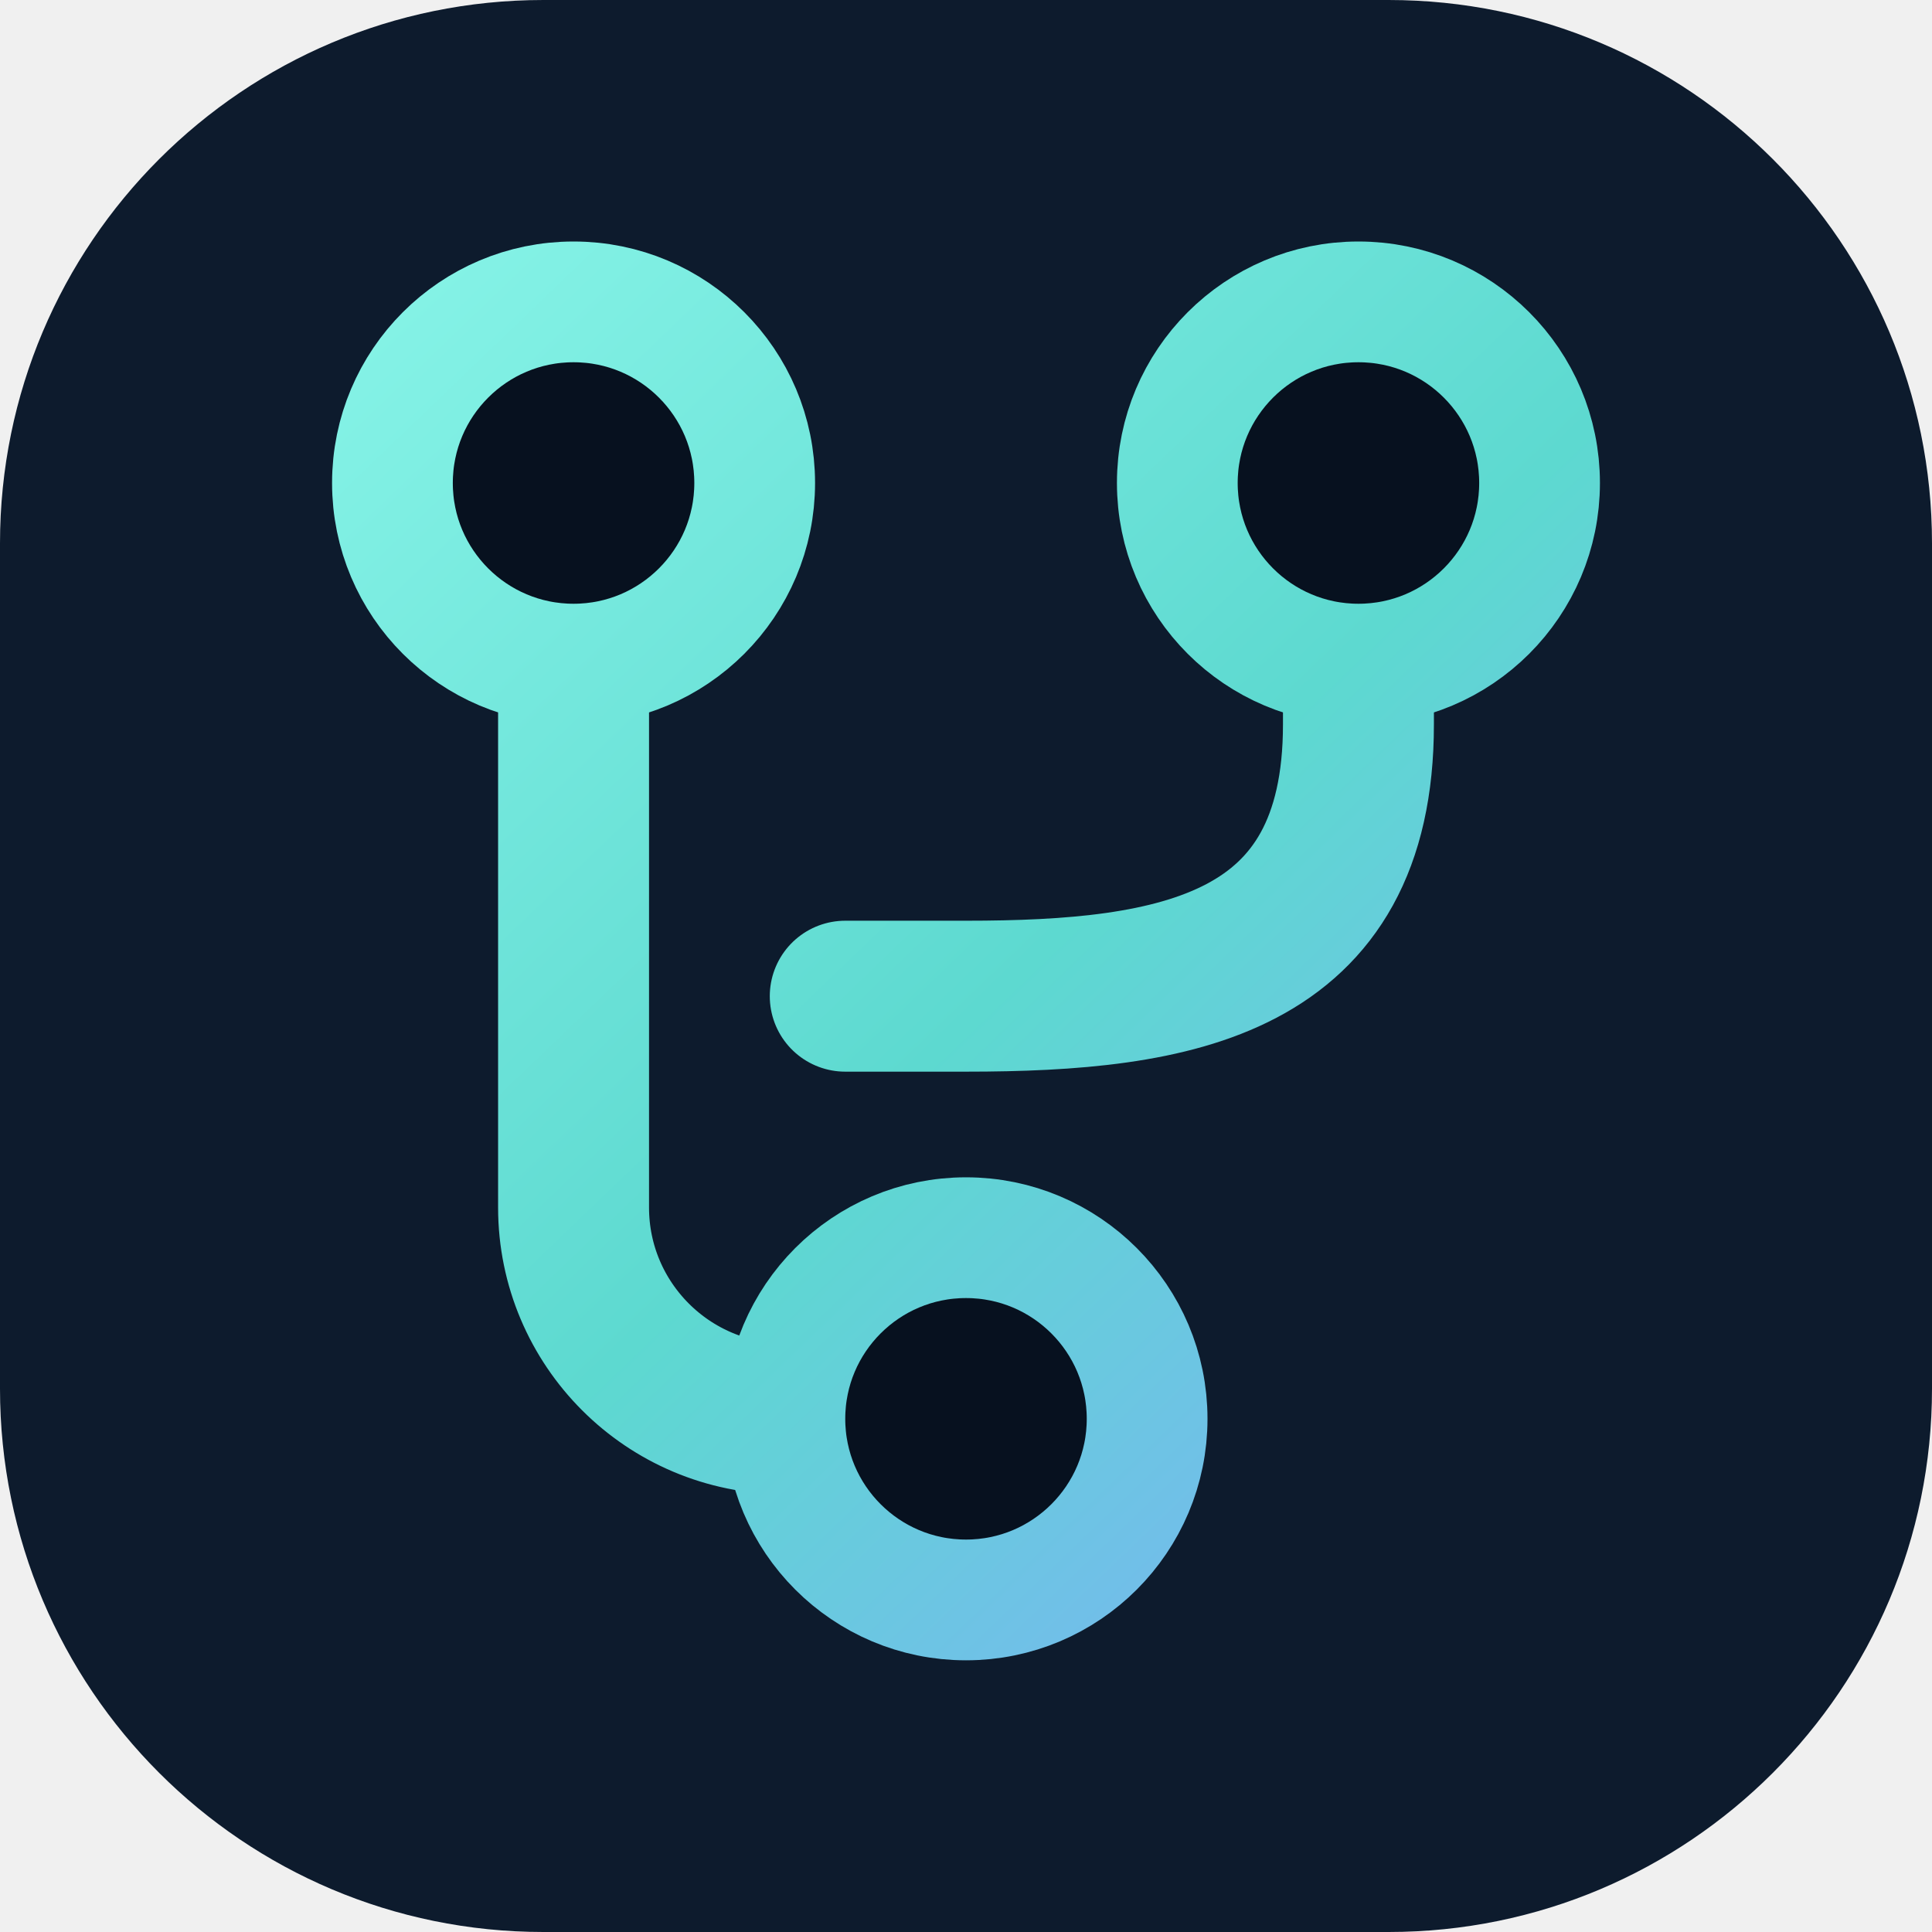
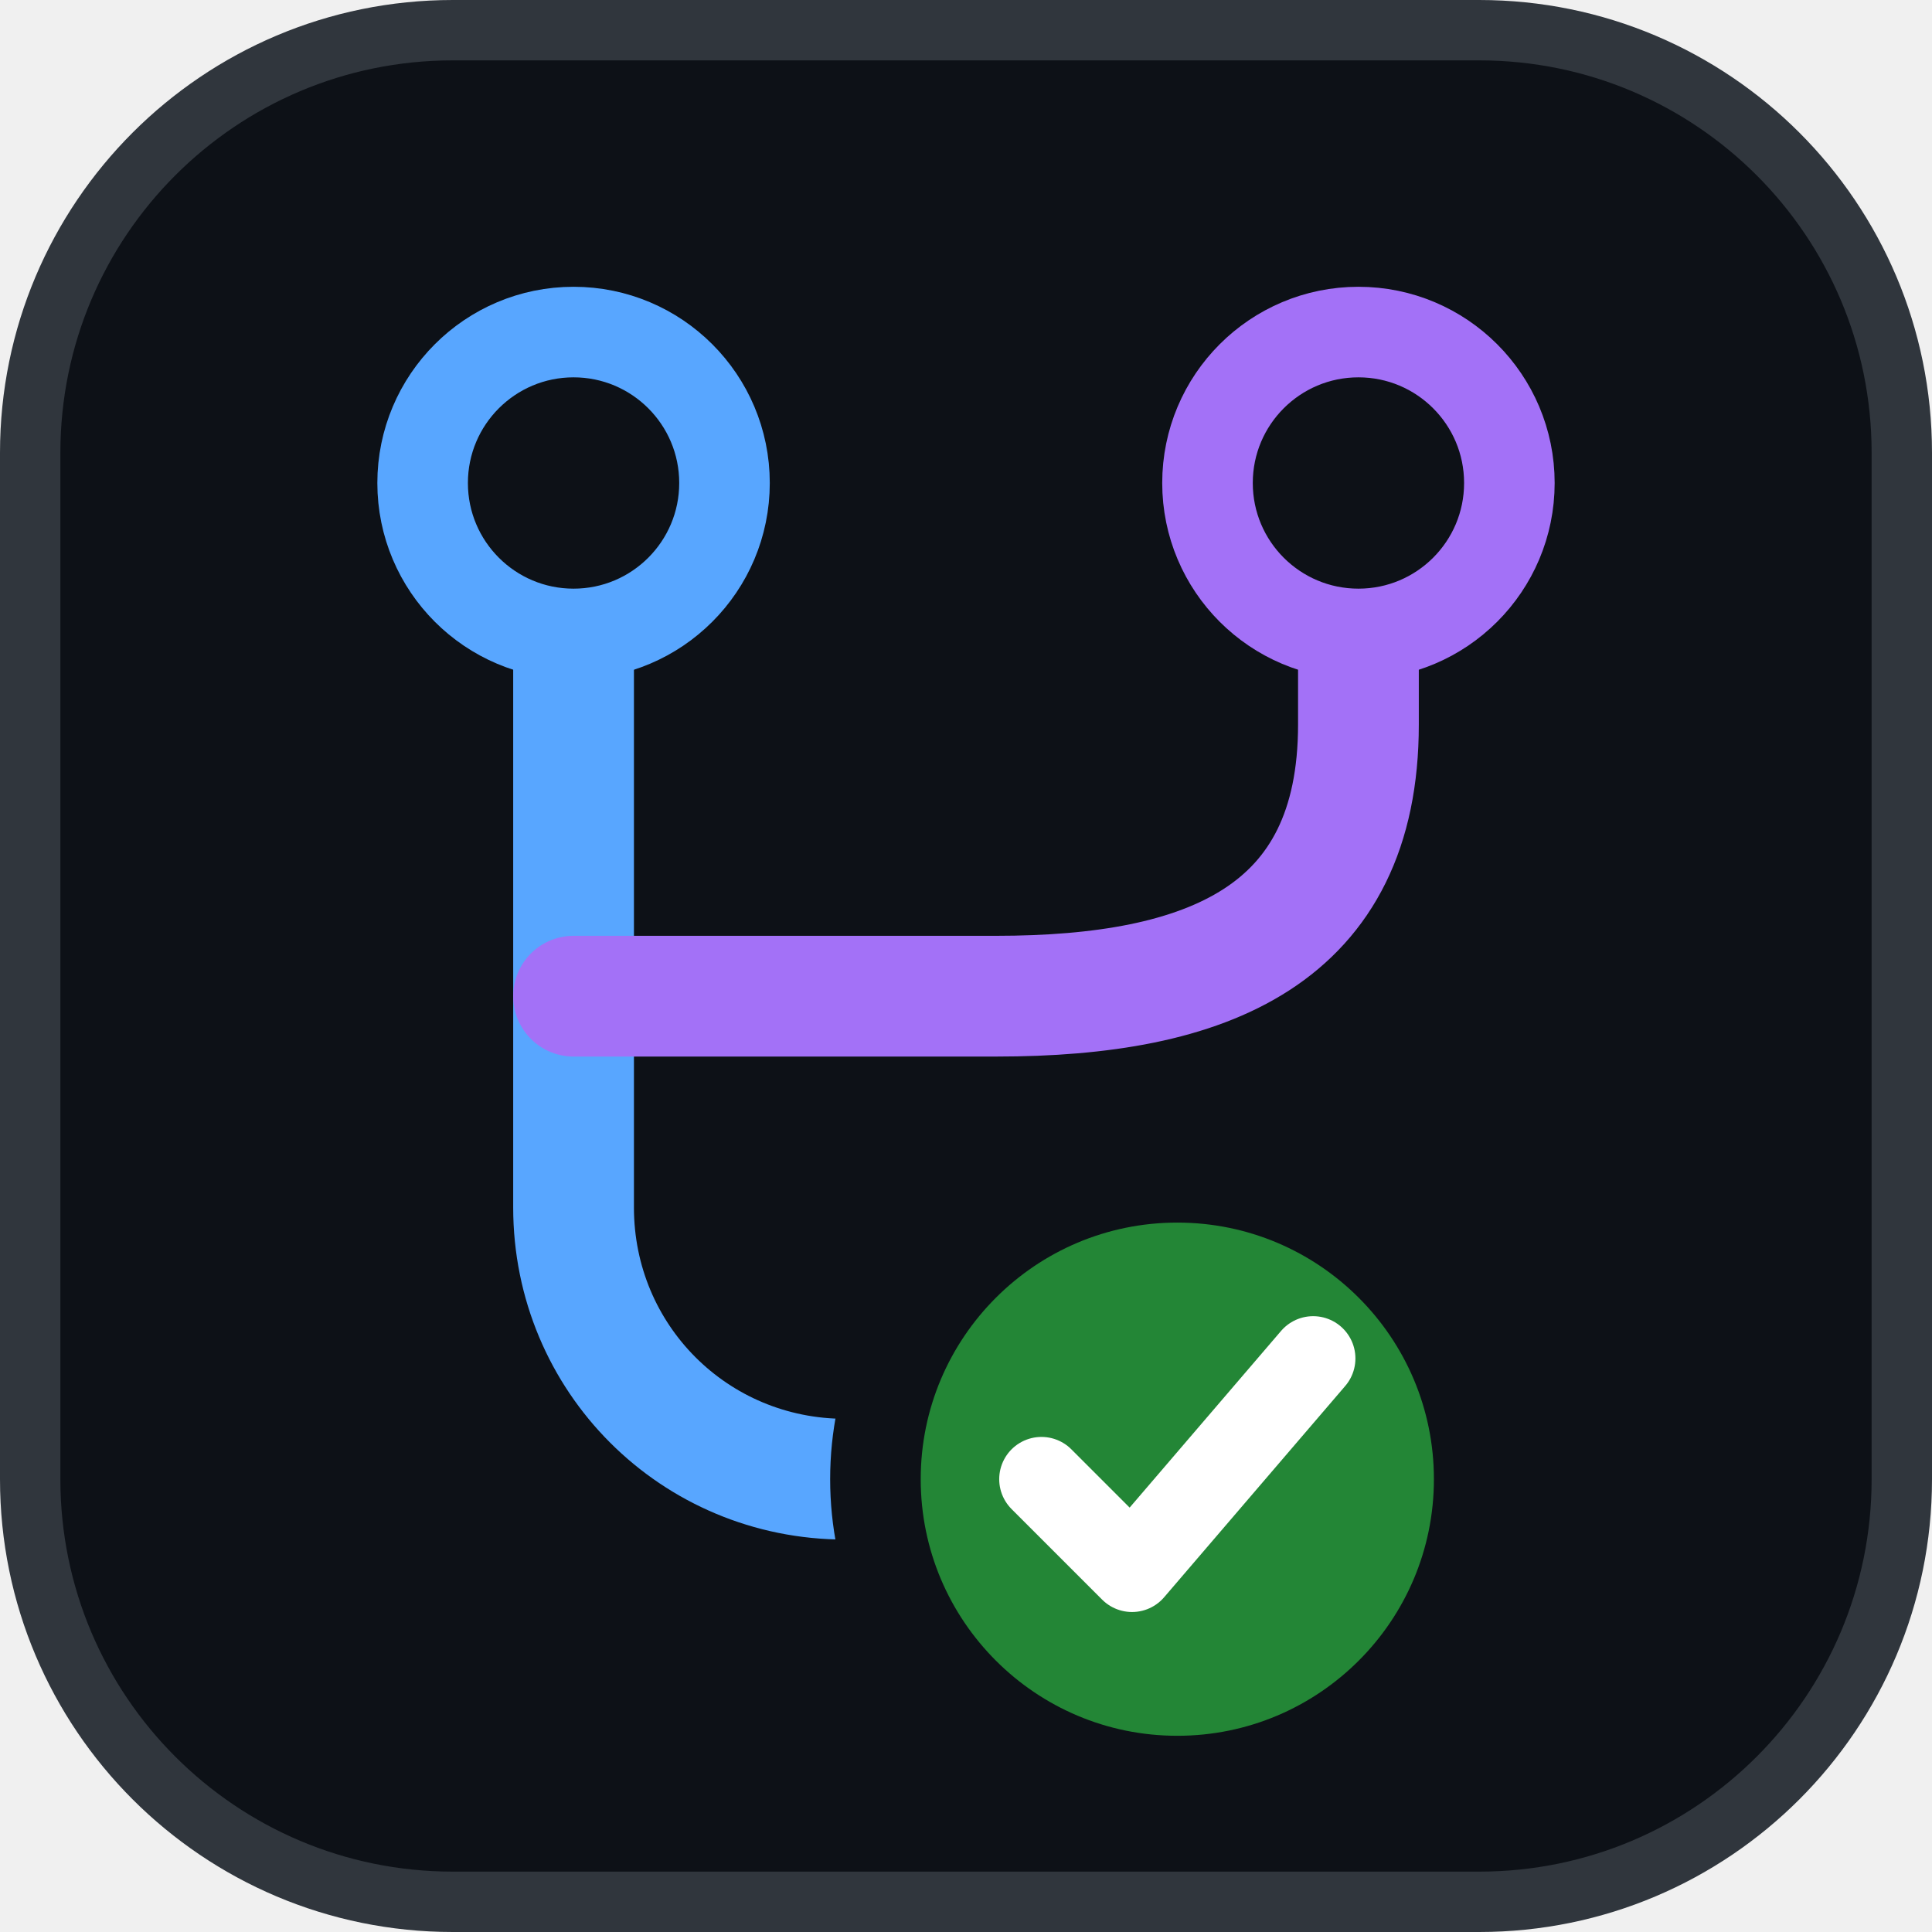
- <svg xmlns="http://www.w3.org/2000/svg" viewBox="0 0 64 64" role="img" aria-labelledby="title">
-   <defs>
-     <linearGradient id="g" x1="8" y1="7" x2="56" y2="57" gradientUnits="userSpaceOnUse">
-       <stop stop-color="#8CF7EA" />
-       <stop offset=".52" stop-color="#5DD9D0" />
-       <stop offset="1" stop-color="#83A7FF" />
-     </linearGradient>
-   </defs>
-   <rect width="64" height="64" rx="18" fill="#0D1B2D" />
-   <path d="M19 17v23a7 7 0 0 0 7 7h3" fill="none" stroke="url(#g)" stroke-width="5" stroke-linecap="round" />
-   <path d="M45 17v7c0 8-6 9-13 9h-4" fill="none" stroke="url(#g)" stroke-width="5" stroke-linecap="round" />
-   <circle cx="19" cy="16" r="6" fill="#07111F" stroke="url(#g)" stroke-width="4" />
-   <circle cx="45" cy="16" r="6" fill="#07111F" stroke="url(#g)" stroke-width="4" />
-   <circle cx="32" cy="47" r="6" fill="#07111F" stroke="url(#g)" stroke-width="4" />
+ <svg xmlns="http://www.w3.org/2000/svg" viewBox="0 0 64 64" role="img" aria-labelledby="title desc">
+   <rect x="1" y="1" width="62" height="62" rx="14" fill="#0d1117" stroke="#30363d" stroke-width="2" />
+   <path d="M19 17v23c0 5 4 9 9 9h7" fill="none" stroke="#58a6ff" stroke-width="4" stroke-linecap="round" />
+   <path d="M45 17v7c0 7-5 9-12 9H19" fill="none" stroke="#a371f7" stroke-width="4" stroke-linecap="round" />
+   <circle cx="19" cy="16" r="5" fill="#0d1117" stroke="#58a6ff" stroke-width="3" />
+   <circle cx="45" cy="16" r="5" fill="#0d1117" stroke="#a371f7" stroke-width="3" />
+   <circle cx="39" cy="49" r="10" fill="#238636" stroke="#0d1117" stroke-width="3" />
+   <path d="m34.5 49 3 3 6-7" fill="none" stroke="#fff" stroke-width="2.8" stroke-linecap="round" stroke-linejoin="round" />
</svg>
